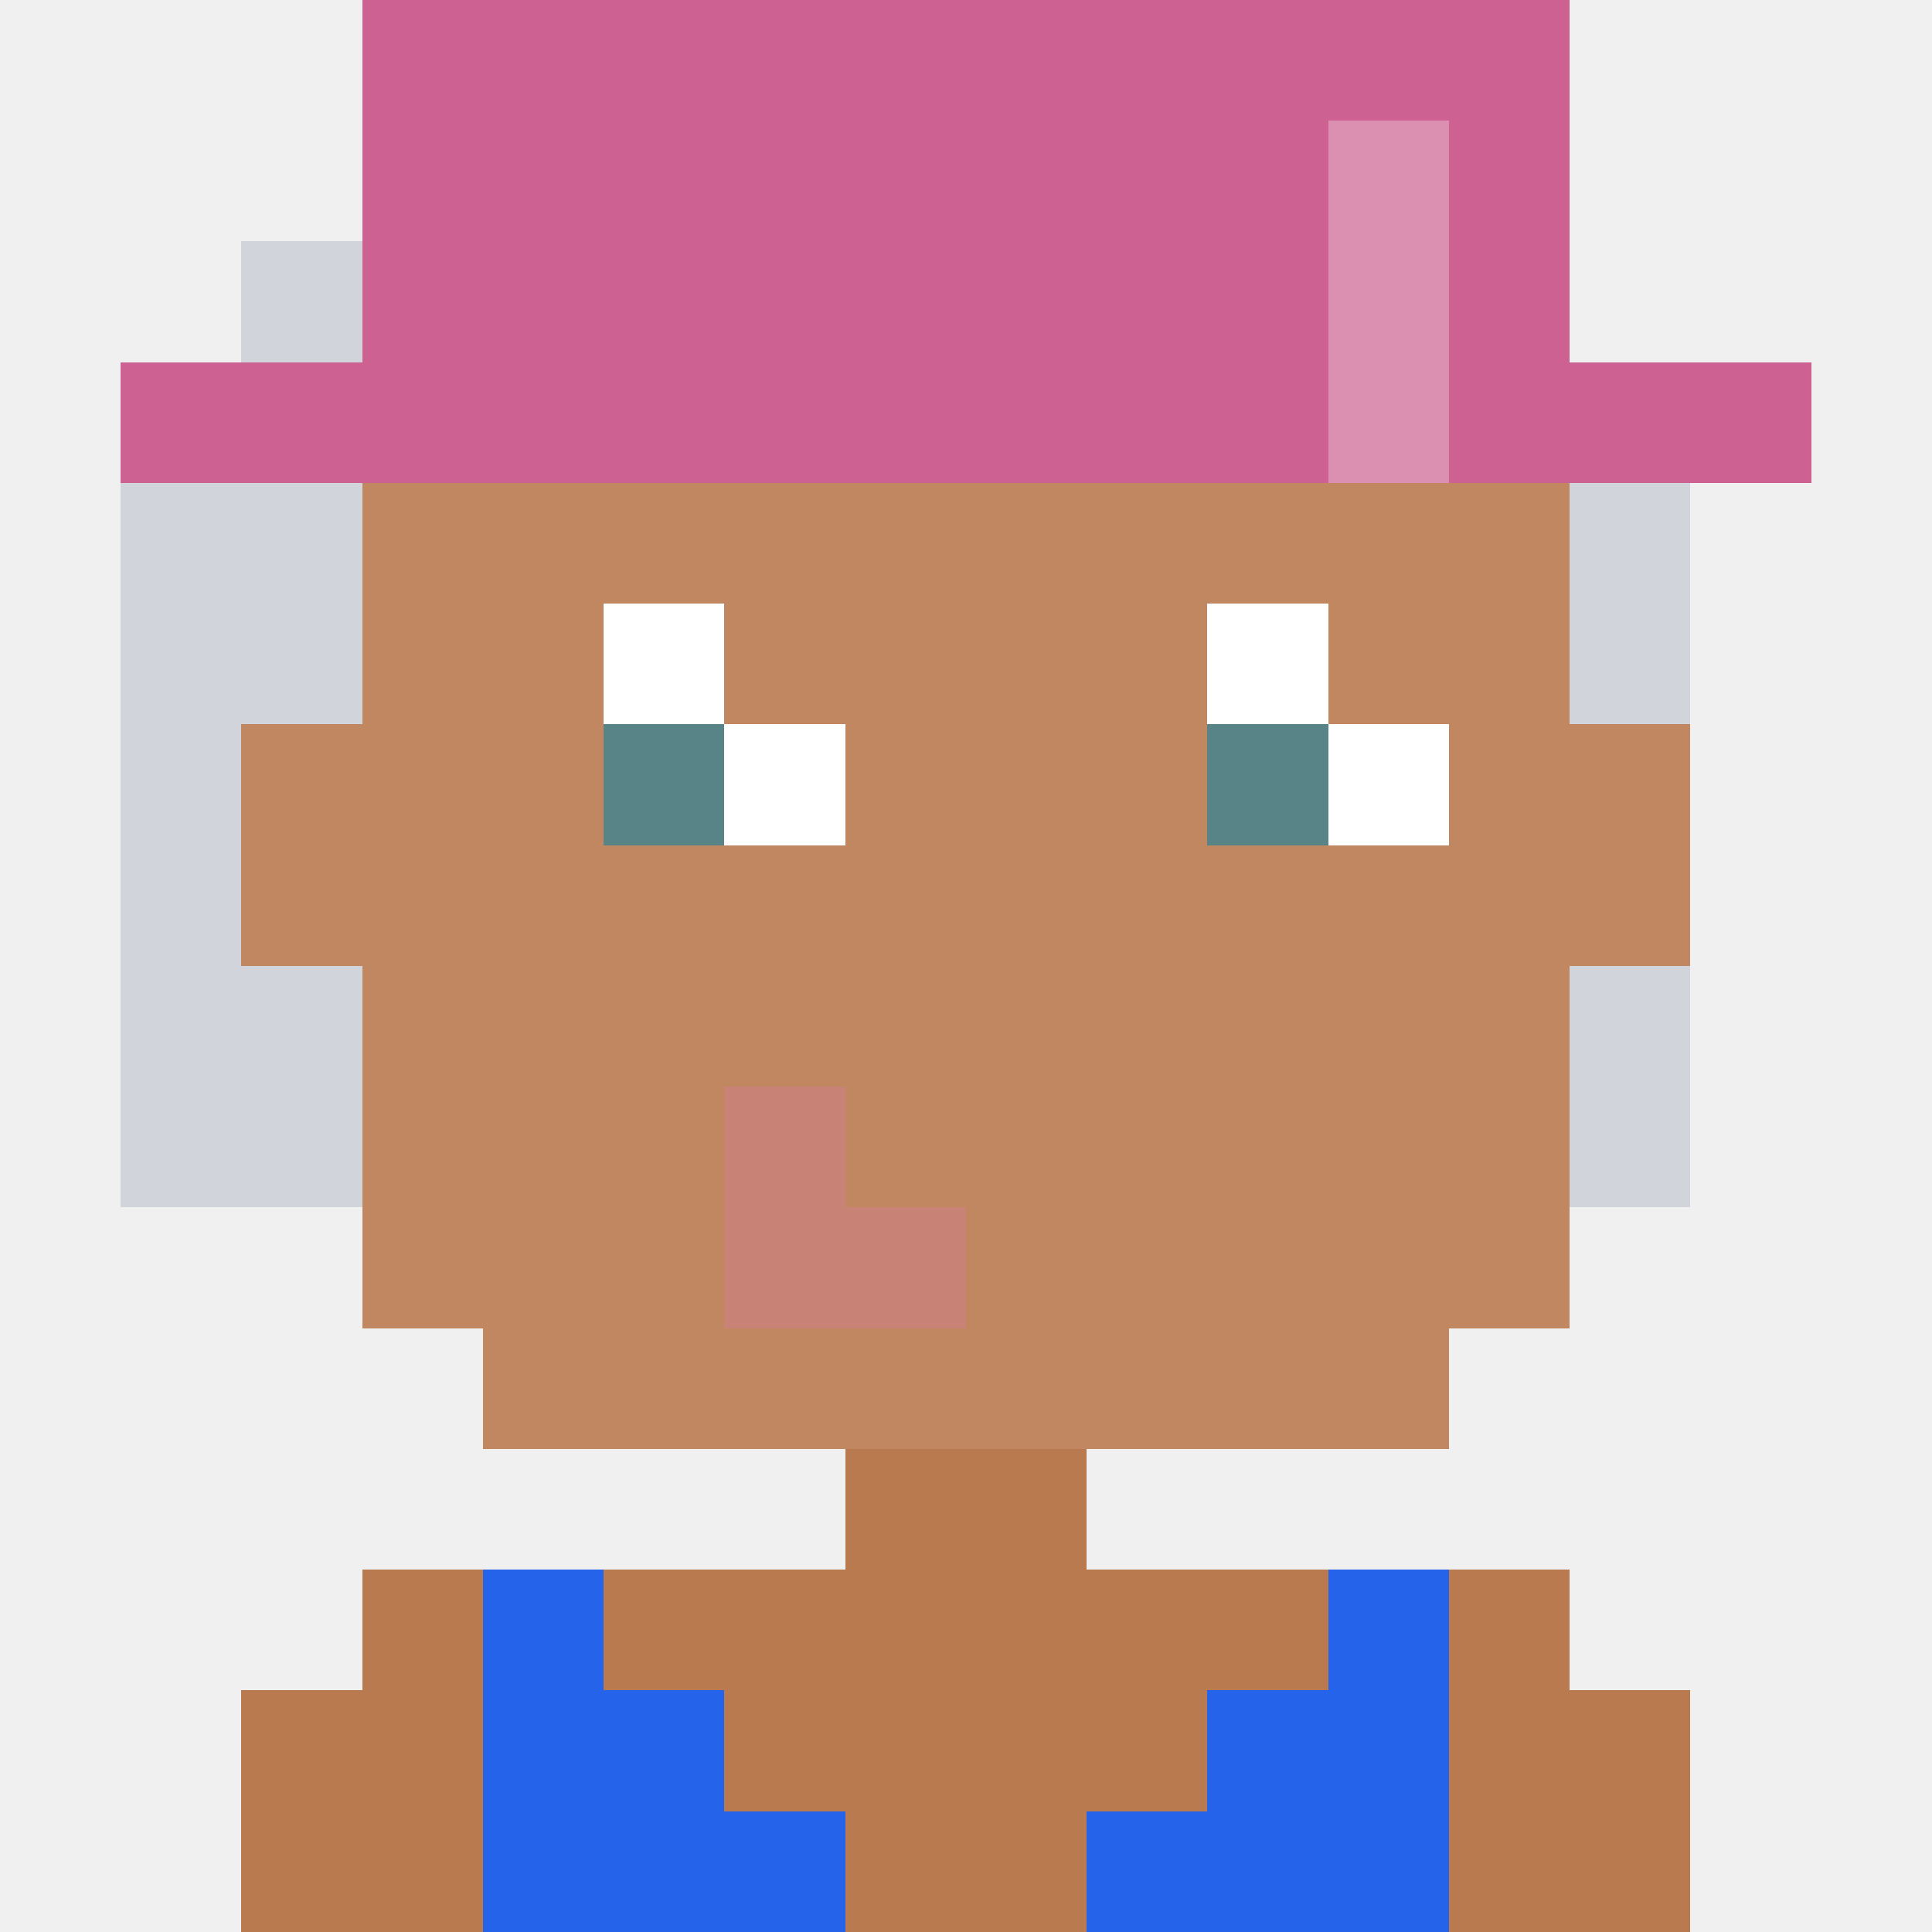
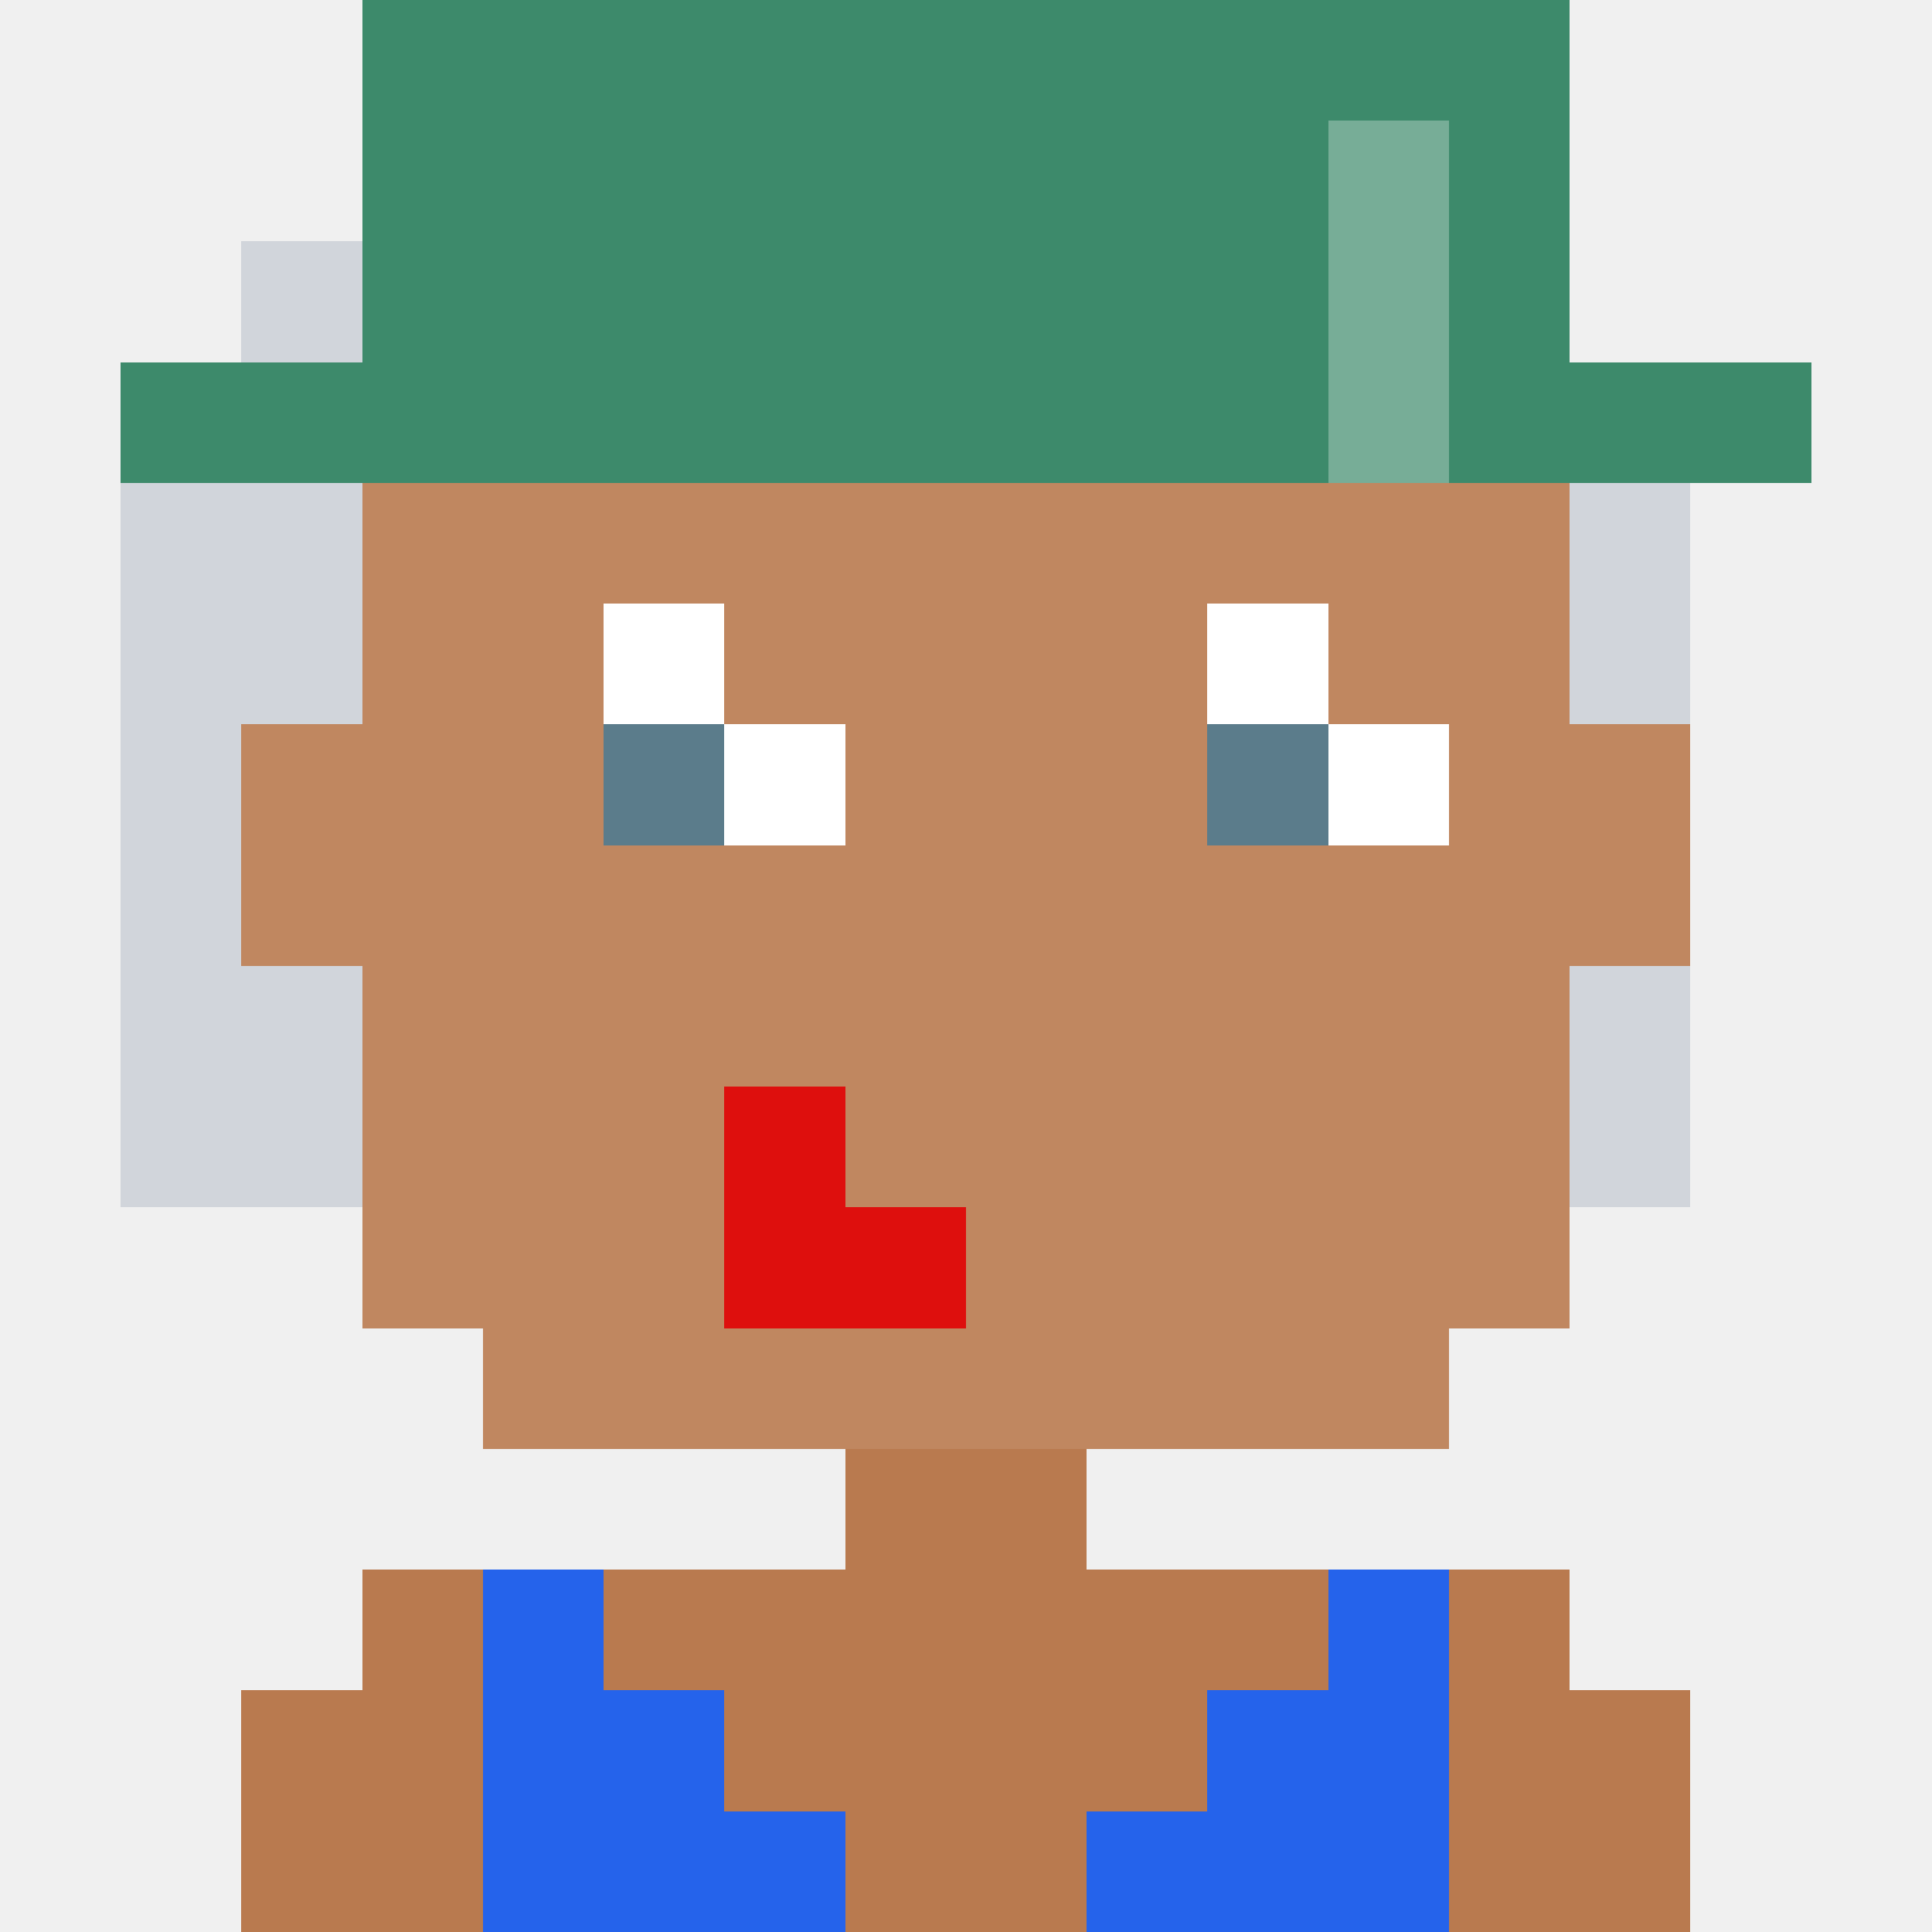
- <svg xmlns="http://www.w3.org/2000/svg" viewBox="0 0 16 16" fill="none" shape-rendering="crispEdges" aria-hidden="true">
-   <defs>
-     <g id="clothes-variant07-1bd33700">
-       <path d="M3 1H2v3h3V3H4V2H3zm7 0H9v1H8v1H7v1h3z" fill="#2563eb" />
-     </g>
-     <g id="eyes-variant04-1bd33700">
-       <path d="M2 0H1v2h2V1H2zm5 0H6v2h2V1H7z" fill="white" />
-       <path fill="#588387" d="M1 1h1v1H1zm5 0h1v1H6z" />
-     </g>
-     <g id="mouth-happy03-1bd33700">
-       <path d="M1 0v1h1v1H0V0z" fill="#c98276" />
-     </g>
-     <g id="hair-long16-1bd33700">
-       <path d="M3 1h8v1h2v1h1v3h-1V4h-2V3H6v1H5V3H4v1H3v2H2v2h1v2H1V3h1V2h1zm11 7h-1v2h1z" fill="#d1d5db" />
-     </g>
-     <g id="hat-variant06-1bd33700">
-       <path d="M12 0H2v3H0v1h14V3h-2z" fill="#cc6192" />
-       <path fill="white" fill-opacity=".3" d="M10 1h1v3h-1z" />
-     </g>
-     <clipPath id="clip-1bd33700">
-       <rect width="16" height="16" rx="0" ry="0" />
-     </clipPath>
-   </defs>
-   <g clip-path="url(#clip-1bd33700)">
-     <path d="M4 2h8v1h1v3h1v2h-1v3h-1v1H9v1h4v1h1v2H2v-2h1v-1h4v-1H4v-1H3V8H2V6h1V3h1z" fill="#b97a4f" />
-     <path d="M4 2h8v1h1v3h1v2h-1v3h-1v1H4v-1H3V8H2V6h1V3h1z" fill="white" fill-opacity=".1" />
-     <use transform="translate(2 12)" href="#clothes-variant07-1bd33700" />
-     <use transform="translate(4 5)" href="#eyes-variant04-1bd33700" />
-     <use transform="translate(6 9)" href="#mouth-happy03-1bd33700" />
-     <use href="#hair-long16-1bd33700" />
-     <use transform="translate(1)" href="#hat-variant06-1bd33700" />
+ <svg xmlns="http://www.w3.org/2000/svg" viewBox="0 0 16 16" fill="none" shape-rendering="crispEdges">
+   <mask id="viewboxMask">
+     <rect width="16" height="16" rx="0" ry="0" x="0" y="0" fill="#fff" />
+   </mask>
+   <g mask="url(#viewboxMask)">
+     <path d="M4 2h8v1h1v3h1v2h-1v3h-1v1H9v1h4v1h1v2H2v-2h1v-1h4v-1H4v-1H3V8H2V6h1V3h1V2Z" fill="#b97a4f" />
+     <path d="M4 2h8v1h1v3h1v2h-1v3h-1v1H4v-1H3V8H2V6h1V3h1V2Z" fill="#fff" fill-opacity=".1" />
+     <path d="M5 13H4v3h3v-1H6v-1H5v-1ZM12 13h-1v1h-1v1H9v1h3v-3Z" fill="#2563eb" />
+     <path d="M6 5H5v2h2V6H6V5ZM11 5h-1v2h2V6h-1V5Z" fill="#fff" />
+     <path fill="#5b7c8b" d="M5 6h1v1H5zM10 6h1v1h-1z" />
+     <path d="M7 9v1h1v1H6V9h1Z" fill="#de0f0d" />
+     <path d="M3 1h8v1h2v1h1v3h-1V4h-2V3H6v1H5V3H4v1H3v2H2v2h1v2H1V3h1V2h1V1ZM14 8h-1v2h1V8Z" fill="#d1d5db" />
+     <path d="M13 0H3v3H1v1h14V3h-2V0Z" fill="#3d8a6b" />
+     <path fill="#fff" fill-opacity=".3" d="M11 1h1v3h-1z" />
  </g>
</svg>
